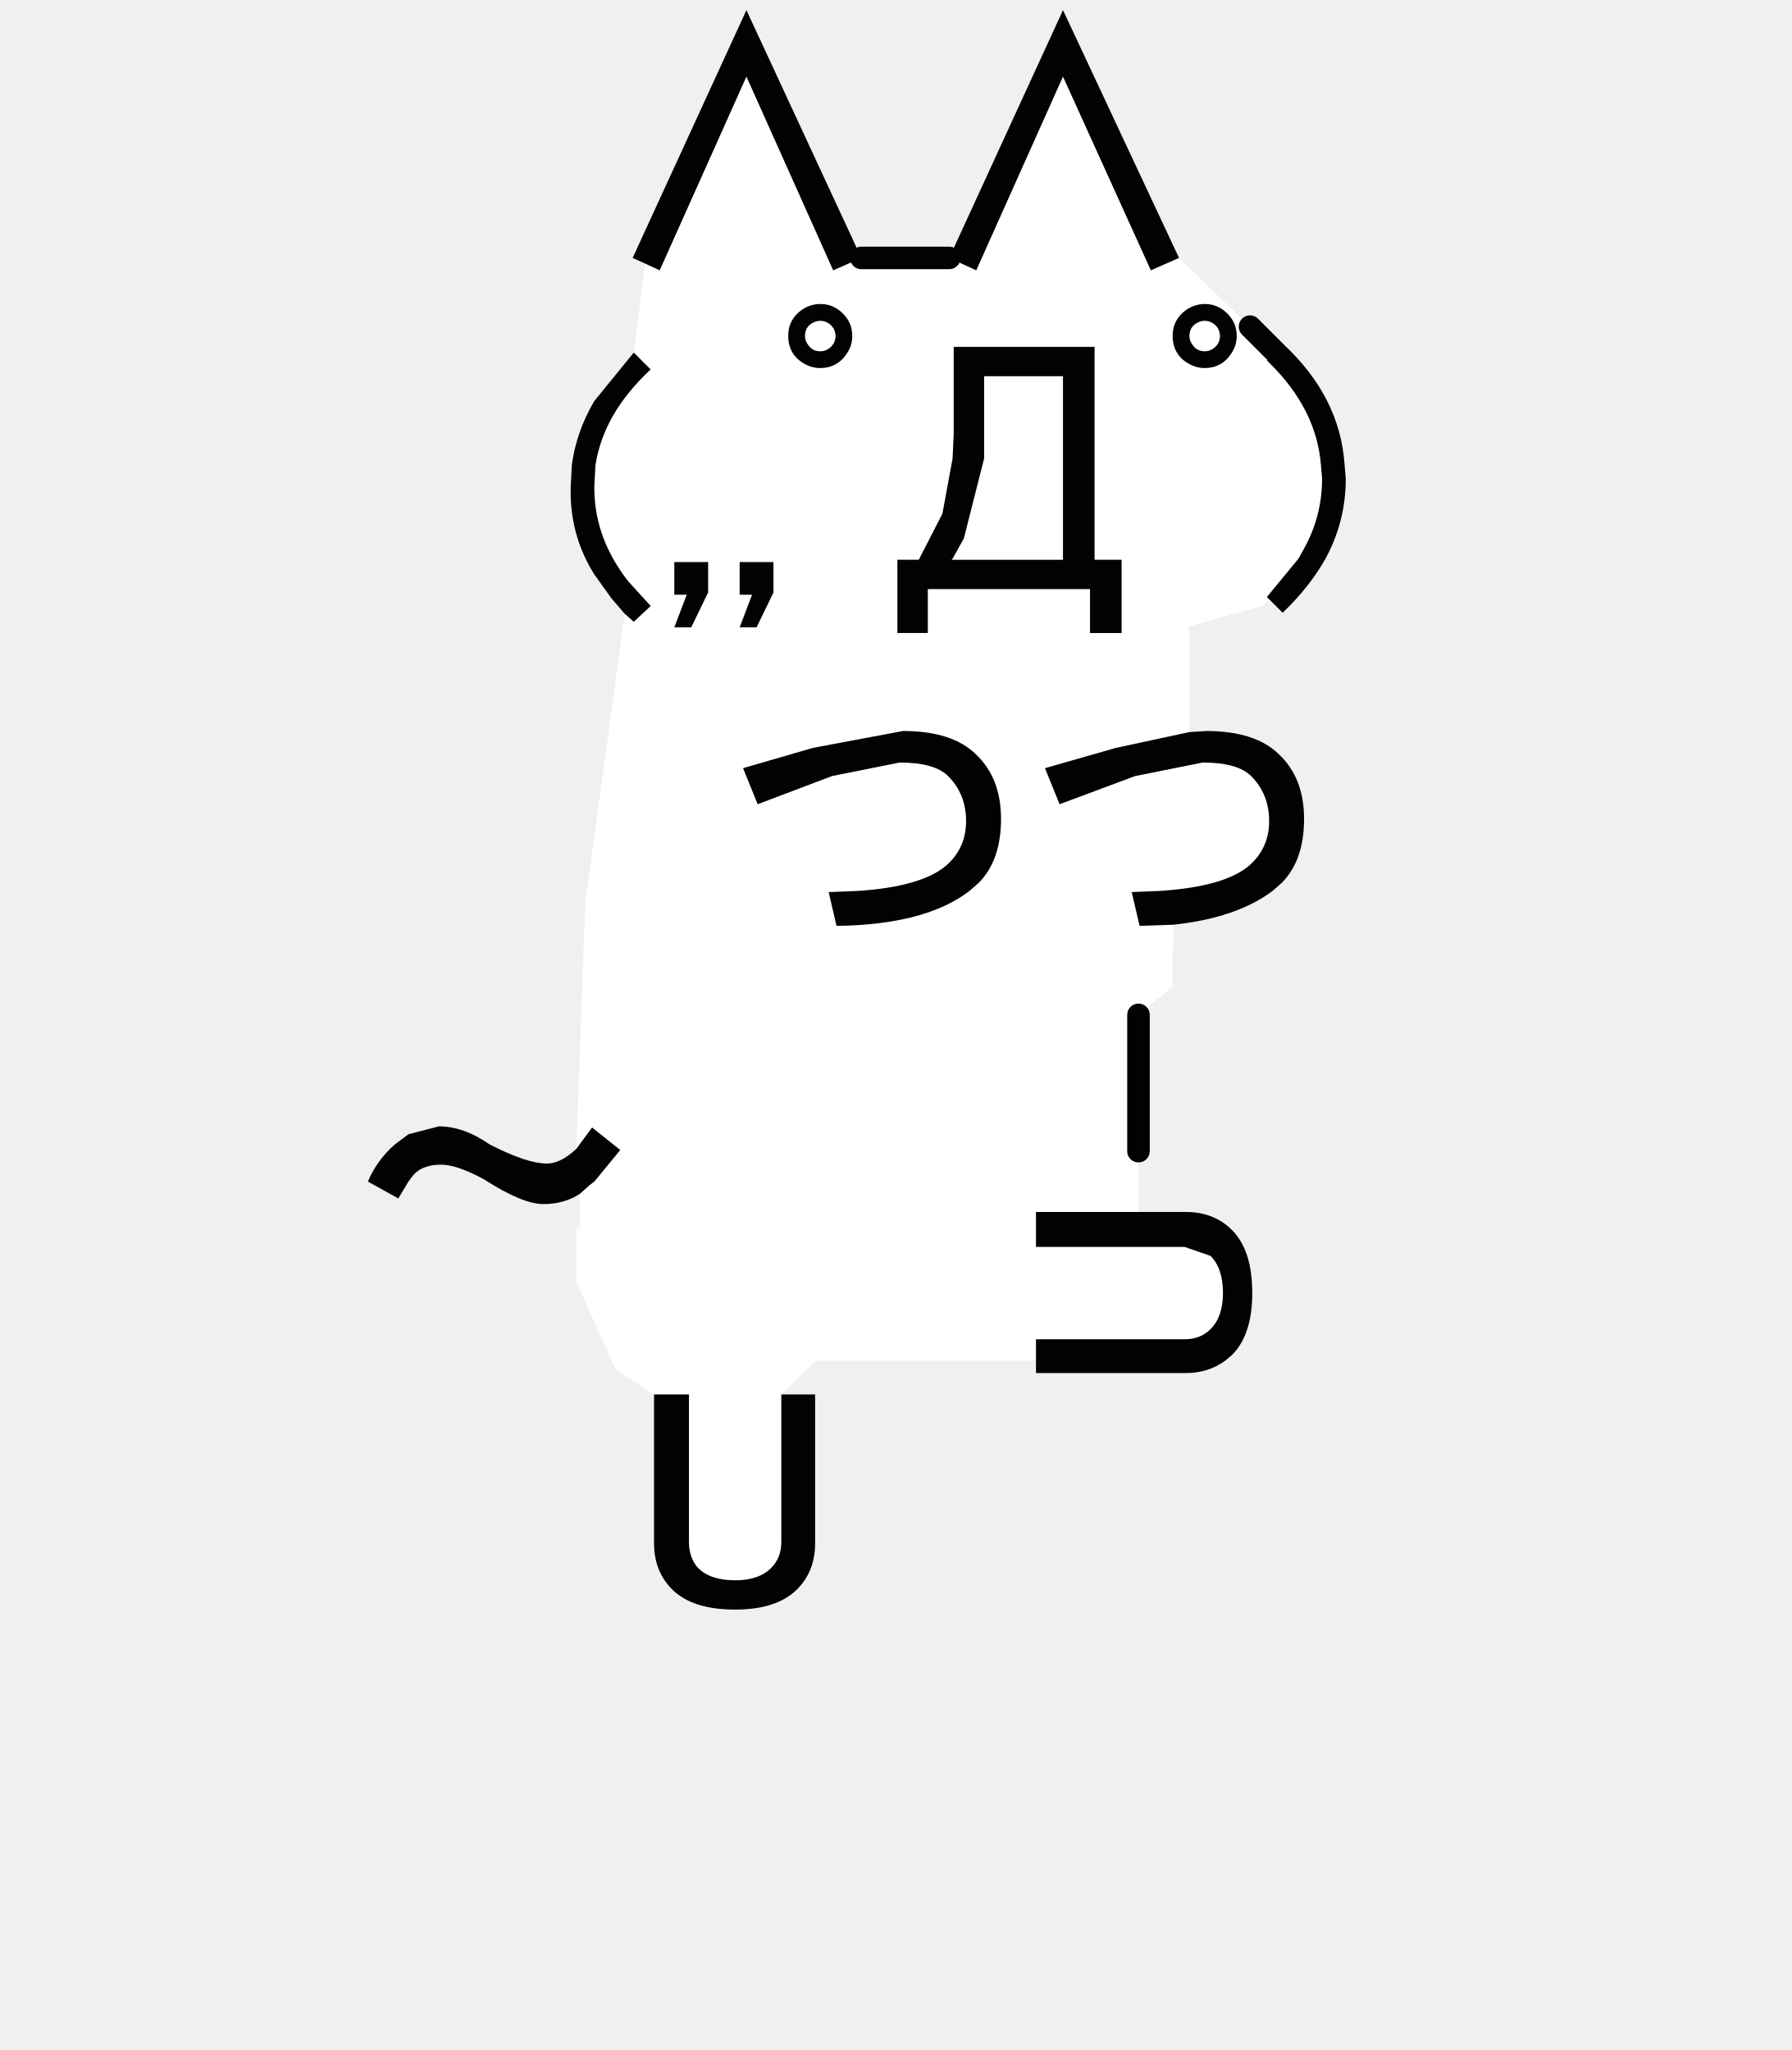
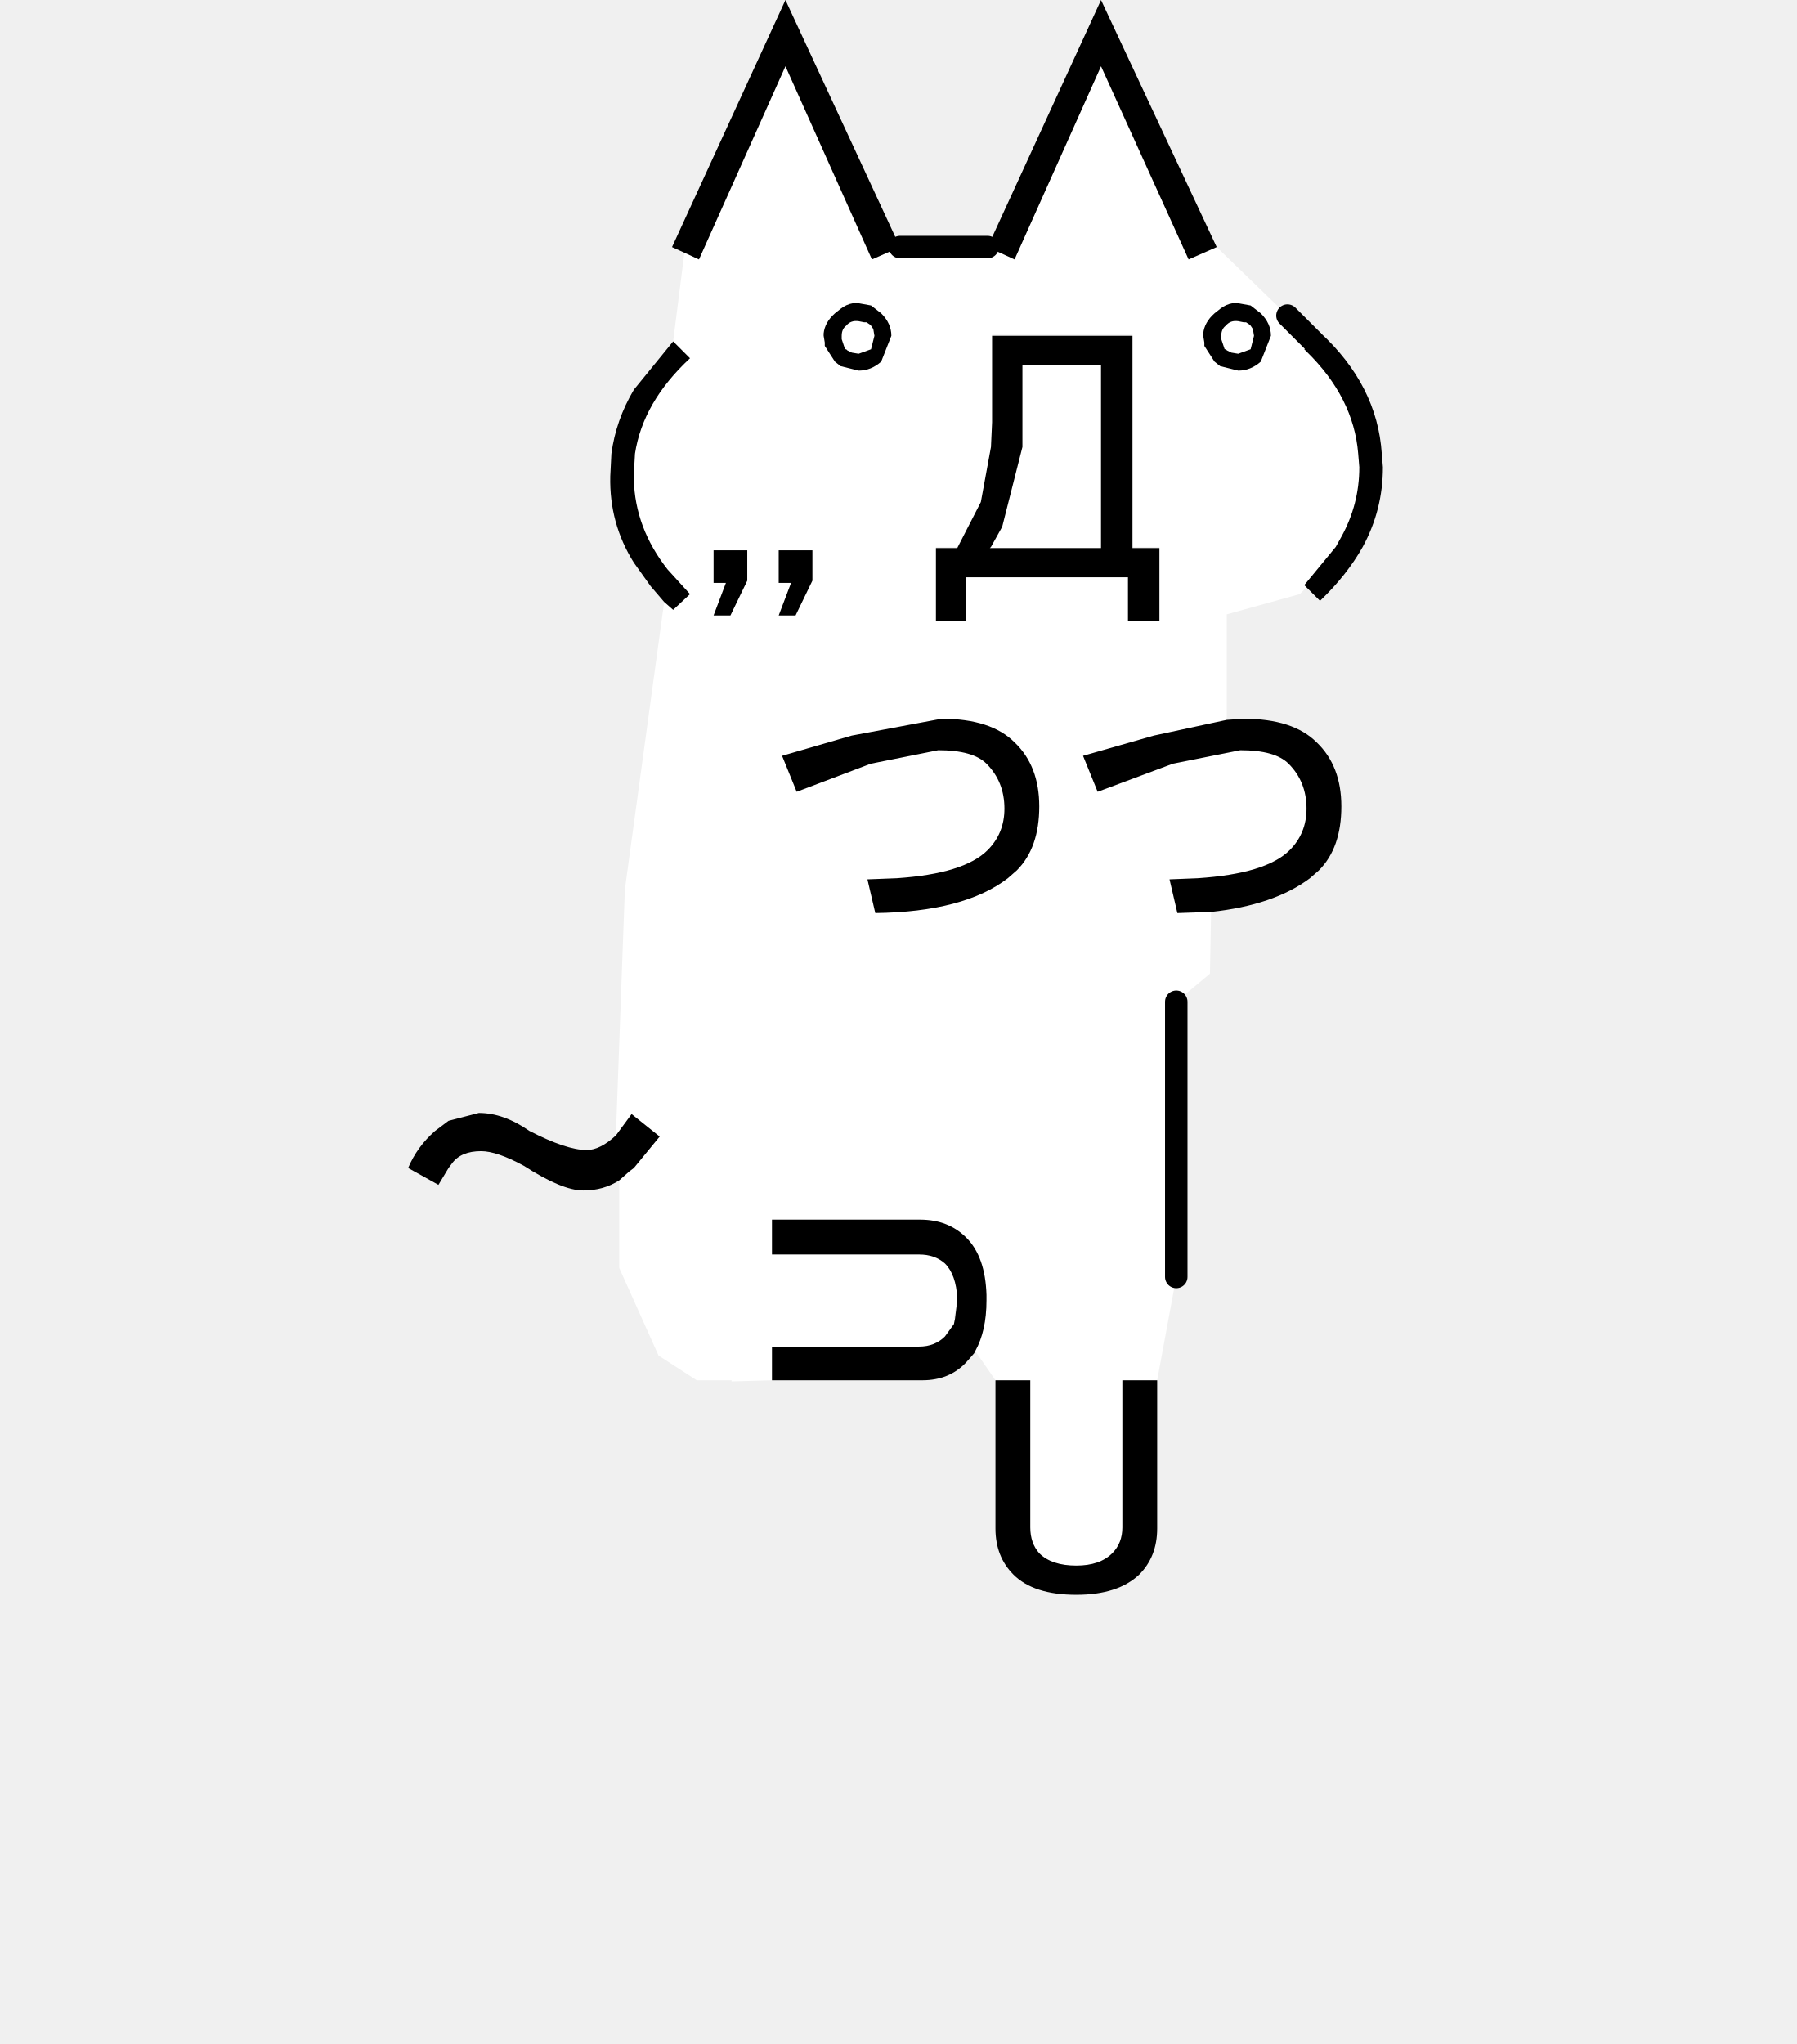
- <svg xmlns="http://www.w3.org/2000/svg" version="1.1" id="front-walking-2" x="0px" y="0px" width="159px" height="182px" viewBox="0 0 159 182" style="enable-background:new 0 0 159 182;" xml:space="preserve">
-   <path style="fill:#FFFFFF;" d="M84.657,38.499l-0.1,2.2l-0.9,4.9l-2.1,4h-1.9v0.1v6.5h2.699V52.3h14.4v3.899h2.801v-6.5v-0.1h-2.4  V30.8v-0.101h-12.5V30.8V38.499 M113.257,31.199h-0.1l-0.699,0.8l0.199,0.2c2.801,2.733,4.332,5.767,4.6,9.101l0.1,1.199  c0,2.2-0.531,4.268-1.6,6.2l-0.5,0.9l-2.799,3.399l0.199,0.2l-0.6,0.601l-6.5,1.8v9.399l-6.5,1.4l-6.301,1.8l1.301,3.2l6.699-2.5  l6-1.2c2.068,0,3.5,0.4,4.301,1.2c1.066,1.066,1.6,2.4,1.6,4c0,1.467-0.5,2.699-1.5,3.699c-1.4,1.4-4.133,2.234-8.199,2.5  l-2.5,0.102l0.699,3l3-0.102l-0.1,5.5l-3,2.5V102.2v5.398h-9.1v3.102h13.199l2.301,0.799c0.732,0.732,1.1,1.834,1.1,3.301  c0,1.4-0.367,2.467-1.1,3.199c-0.602,0.6-1.367,0.9-2.301,0.9H91.958v1.9H78.356h-0.199h-5.699l-3.102,3v13.1  c0,0.934-0.299,1.699-0.898,2.301c-0.734,0.732-1.801,1.1-3.201,1.1c-1.467,0-2.566-0.367-3.299-1.1  c-0.535-0.602-0.801-1.367-0.801-2.301v-13.1h-3.1l-3.4-2.201l-3.5-7.799v-4.801h0.301v-3l0.898-0.799l0.4-0.301l2.301-2.801l-2.5-2  l-1.4,1.9l0.801-21.9l3.5-25.6l0.799,0.7l1.5-1.399l-2-2.2c-1.932-2.467-2.932-5.134-3-8v-0.5l0.1-1.8  c0.469-3.067,2.102-5.9,4.9-8.5l-1.5-1.5l1-7.9l1.301,0.6L66.257,6.8l7.701,17.199l2.5-1.1h7.799l2.4,1.1L94.356,6.8l7.801,17.199  l2.5-1.1l6.301,6.1L113.257,31.199 M87.356,39.899v-6.5h7v16.3h-9.898l0.1-0.1l1-1.8l1.799-7.101v-0.1V39.899 M80.157,64.899l-8,1.5  l-6.199,1.8l1.299,3.2l6.6-2.5l6-1.2c2.066,0,3.5,0.4,4.301,1.2c1.066,1.066,1.6,2.4,1.6,4c0,1.467-0.5,2.699-1.5,3.699  c-1.4,1.4-4.1,2.234-8.1,2.5l-2.6,0.102l0.699,3c5.268-0.066,9.201-1.102,11.801-3.102l0.799-0.699c1.334-1.332,2-3.234,2-5.7  c0-2.399-0.732-4.3-2.199-5.7C85.257,65.6,83.091,64.899,80.157,64.899 M65.657,49.899v2.9h1.1l-1.1,2.899h1.5l1.5-3.1v-2.7H65.657   M62.856,52.6v-2.7h-3v2.9h1.102l-1.102,2.899h1.5L62.856,52.6" />
-   <path style="fill:#010202;" d="M83.657,45.6l0.9-4.9l0.1-2.2V30.8h12.5v18.8v0.1h2.4v6.5h-2.801V52.3h-14.4v3.899h-2.699v-6.5h1.9  L83.657,45.6 M56.157,22.899l10.1-22l10.201,22l-2.5,1.1L66.257,6.8l-7.699,17.199l-1.301-0.6L56.157,22.899 M54.257,53.1  l-1.5-2.101c-1.467-2.333-2.166-4.899-2.1-7.699l0.1-2c0.268-2,0.934-3.9,2-5.7l3.5-4.3l1.5,1.5c-2.799,2.6-4.432,5.433-4.9,8.5  l-0.1,1.8v0.5c0.068,2.866,1.068,5.533,3,8l2,2.2l-1.5,1.399l-0.799-0.7L54.257,53.1 M48.257,106.899  c-1.268,0-3.033-0.734-5.299-2.199c-1.602-0.867-2.867-1.301-3.801-1.301c-1.199,0-2.066,0.367-2.6,1.1l-0.301,0.4l-0.9,1.5  l-2.699-1.5c0.533-1.266,1.332-2.367,2.4-3.301l1.199-0.898l2.701-0.701c1.465,0,2.965,0.533,4.5,1.6  c2.199,1.133,3.898,1.701,5.1,1.701c0.799,0,1.666-0.434,2.6-1.301l1.4-1.9l2.5,2l-2.301,2.801l-0.4,0.301l-0.898,0.799  C50.524,106.599,49.458,106.899,48.257,106.899 M72.356,123.8v13.199c0,1.666-0.531,3.033-1.6,4.1  c-1.199,1.201-3.033,1.801-5.5,1.801c-2.533,0-4.4-0.6-5.6-1.801c-1.066-1.066-1.6-2.434-1.6-4.1V123.8h3.1v13.1  c0,0.934,0.266,1.699,0.801,2.301c0.732,0.732,1.832,1.1,3.299,1.1c1.4,0,2.467-0.367,3.201-1.1c0.6-0.602,0.898-1.367,0.898-2.301  v-13.1H72.356 M105.257,107.599c1.666,0,3.033,0.535,4.1,1.602c1.201,1.199,1.801,3.066,1.801,5.6c0,2.467-0.6,4.299-1.801,5.5  l-0.6,0.5c-1,0.732-2.166,1.1-3.5,1.1H91.958v-1.1v-1.9h13.199c0.934,0,1.699-0.301,2.301-0.9c0.732-0.732,1.1-1.799,1.1-3.199  c0-1.467-0.367-2.568-1.1-3.301l-2.301-0.799H91.958v-3.102h9.1H105.257 M107.058,64.899c2.932,0,5.1,0.7,6.5,2.1  c1.467,1.4,2.199,3.301,2.199,5.7c0,2.466-0.666,4.368-2,5.7l-0.799,0.699c-2.133,1.602-5.066,2.602-8.801,3l-3,0.102l-0.699-3  l2.5-0.102c4.066-0.266,6.799-1.1,8.199-2.5c1-1,1.5-2.232,1.5-3.699c0-1.6-0.533-2.934-1.6-4c-0.801-0.8-2.232-1.2-4.301-1.2  l-6,1.2l-6.699,2.5l-1.301-3.2l6.301-1.8l6.5-1.4L107.058,64.899 M113.856,30.499c3.4,3.134,5.234,6.733,5.5,10.801l0.102,1.199  c0,2.533-0.602,4.9-1.801,7.101c-0.934,1.666-2.199,3.267-3.801,4.8l-1.199-1.2l-0.199-0.2l2.799-3.399l0.5-0.9  c1.068-1.933,1.6-4,1.6-6.2l-0.1-1.199c-0.268-3.334-1.799-6.367-4.6-9.101l-0.199-0.2l0.699-0.8h0.1L113.856,30.499   M104.657,22.899l-2.5,1.1L94.356,6.8l-7.699,17.199l-2.4-1.1l10.1-22L104.657,22.899 M87.356,40.6v0.1L85.558,47.8l-1,1.8l-0.1,0.1  h9.898v-16.3h-7v6.5V40.6 M86.657,66.999c1.467,1.4,2.199,3.301,2.199,5.7c0,2.466-0.666,4.368-2,5.7l-0.799,0.699  c-2.6,2-6.533,3.035-11.801,3.102l-0.699-3l2.6-0.102c4-0.266,6.699-1.1,8.1-2.5c1-1,1.5-2.232,1.5-3.699c0-1.6-0.533-2.934-1.6-4  c-0.801-0.8-2.234-1.2-4.301-1.2l-6,1.2l-6.6,2.5l-1.299-3.2l6.199-1.8l8-1.5C83.091,64.899,85.257,65.6,86.657,66.999   M68.657,49.899v2.7l-1.5,3.1h-1.5l1.1-2.899h-1.1v-2.9H68.657 M61.356,55.699h-1.5l1.102-2.899h-1.102v-2.9h3v2.7L61.356,55.699" />
-   <path style="fill:none;stroke:#010202;stroke-width:2;stroke-linecap:round;stroke-linejoin:round;stroke-miterlimit:3;" d="  M84.257,22.899h-7.799 M101.058,102.2V90.099 M113.157,31.199l-2.199-2.2" />
-   <path style="fill:#010202;" d="M104.091,29.81c0,1.149,0.513,2.001,1.522,2.532c0.412,0.223,0.849,0.336,1.298,0.336  c1.028,0,1.838-0.443,2.401-1.315c0.31-0.464,0.466-0.979,0.466-1.529c0-0.738-0.251-1.383-0.752-1.917  c-0.581-0.615-1.276-0.928-2.067-0.928c-0.6,0-1.155,0.174-1.654,0.517C104.499,28.072,104.091,28.847,104.091,29.81z   M106.935,31.187c-0.494,0-0.861-0.208-1.129-0.644c-0.151-0.218-0.225-0.45-0.225-0.709c0-0.552,0.234-0.94,0.718-1.188  c0.209-0.111,0.417-0.165,0.636-0.165c0.33,0,0.619,0.108,0.881,0.327c0.317,0.277,0.473,0.613,0.473,1.026  c0,0.399-0.148,0.728-0.452,1.004C107.574,31.072,107.279,31.187,106.935,31.187z" />
-   <path style="fill:#010202;" d="M69.966,29.81c0,1.149,0.513,2.001,1.522,2.532c0.412,0.223,0.849,0.336,1.298,0.336  c1.028,0,1.838-0.443,2.401-1.315c0.31-0.464,0.466-0.979,0.466-1.529c0-0.738-0.251-1.383-0.752-1.917  c-0.581-0.615-1.276-0.928-2.067-0.928c-0.6,0-1.155,0.174-1.654,0.517C70.374,28.072,69.966,28.847,69.966,29.81z M72.81,31.187  c-0.494,0-0.861-0.208-1.129-0.644c-0.151-0.218-0.225-0.45-0.225-0.709c0-0.552,0.234-0.94,0.718-1.188  c0.209-0.111,0.417-0.165,0.636-0.165c0.33,0,0.619,0.108,0.881,0.327c0.317,0.277,0.473,0.613,0.473,1.026  c0,0.399-0.148,0.728-0.452,1.004C73.449,31.072,73.154,31.187,72.81,31.187z" />
+ <svg xmlns="http://www.w3.org/2000/svg" xmlns:xlink="http://www.w3.org/1999/xlink" height="182" width="160">
+   <defs>
+     <g id="c">
+       <path d="M10.75-56.05v-.05H4.5v3.9l-.05 1.1L4-48.65l-1.05 2H2v3.3h1.35v-1.95h7.2v1.95h1.4v-3.3h-1.2v-9.4M.4-60h3.9l1.2.55 3.85-8.6 3.9 8.6L14.5-60l3.15 3.05 1.15 1.1h-.05l-.35.4.1.1q2.1 2.05 2.3 4.55l.05.6q0 1.65-.8 3.1l-.25.45-1.4 1.7.1.1-.3.3-3.25.9v4.7l-3.25.7-3.15.9.65 1.6L12.55-37l3-.6q1.55 0 2.15.6.8.8.8 2 0 1.1-.75 1.85-1.05 1.05-4.1 1.25l-1.25.05.35 1.5 1.5-.05-.05 2.75-1.5 1.25v12.25l-.85 4.6H10.3V-3q0 .7-.45 1.15-.55.55-1.6.55-1.1 0-1.65-.55Q6.2-2.3 6.2-3v-6.55H4.65l-.9-1.3q.5-.9.5-2.25v-.25q-.05-1.7-.9-2.55-.8-.8-2.05-.8h-6.6v1.55h6.55q.7 0 1.15.4.5.5.55 1.55l-.15.9h.05l-.05.25-.4.55q-.45.45-1.15.45H-5.3v1.5l-1.8.05v-.05h-1.55l-1.7-1.1-1.75-3.9v-3.9l.45-.4.2-.15 1.15-1.4-1.25-1-.7.95.4-10.95 1.75-12.8.4.35.75-.7-1-1.1q-1.45-1.85-1.5-4v-.25l.05-.9q.35-2.3 2.45-4.25l-.75-.75.5-3.95.65.3 3.85-8.6 3.85 8.6L.4-60m5.45 8.85v-3.6h3.5v8.15H4.4l.05-.05.5-.9.9-3.55v-.05m12.9-4.7l-1.1-1.1 1.1 1.1M5.5-37.95Q4.45-39 2.25-39l-4 .75-3.1.9.65 1.6L-.9-37l3-.6q1.55 0 2.15.6.8.8.8 2 0 1.1-.75 1.85Q3.25-32.1.25-31.9l-1.3.05.35 1.5q3.95-.05 5.9-1.55l.4-.35q1-1 1-2.85 0-1.8-1.1-2.85M-7.15-43.6l.75-1.55v-1.35h-1.5v1.45h.55l-.55 1.45h.75m3.65-1.55v-1.35H-5v1.45h.55L-5-43.6h.75l.75-1.55" fill="#fff" fill-rule="evenodd" transform="translate(21.5 71)" />
+       <path d="M10.75-56.05v9.45h1.2v3.25h-1.4v-1.95h-7.2v1.95H2v-3.25h.95L4-48.65l.45-2.45.05-1.1v-3.85h6.25M4.3-60l5.05-11 5.15 11-1.25.55-3.9-8.6-3.85 8.6L4.3-60m14.5 4.15l.3-.35q2.55 2.35 2.75 5.4l.05.6q0 1.9-.9 3.55-.7 1.25-1.9 2.4l-.6-.6-.1-.1 1.4-1.7.25-.45q.8-1.45.8-3.1l-.05-.6q-.2-2.5-2.3-4.55l-.1-.1.35-.4h.05m-3.85 16.9l.75-.05q2.2 0 3.25 1.05 1.1 1.05 1.1 2.85 0 1.85-1 2.85l-.4.35q-1.6 1.2-4.4 1.5l-1.5.05-.35-1.5 1.25-.05q3.05-.2 4.1-1.25.75-.75.75-1.85 0-1.2-.8-2-.6-.6-2.15-.6l-3 .6-3.35 1.25-.65-1.6 3.15-.9 3.25-.7m-3.1 29.4v6.6q0 1.25-.8 2.05-.95.9-2.8.9-1.9 0-2.8-.9-.8-.8-.8-2.05v-6.6H6.2V-3q0 .7.4 1.15.55.55 1.65.55 1.05 0 1.6-.55.45-.45.45-1.15v-6.55h1.55m-8.1-1.3l-.05.1-.35.4q-.75.8-1.95.8h-6.7v-1.5h6.55q.7 0 1.15-.45l.4-.55.05-.25.1-.8v-.1q-.05-1.05-.55-1.55-.45-.4-1.15-.4H-5.3v-1.55h6.6q1.25 0 2.05.8.85.85.9 2.55v.25q0 1.35-.5 2.25m-15.85-7.6q-.7.45-1.6.45-.95 0-2.65-1.1-1.2-.65-1.9-.65-.9 0-1.3.55l-.15.2-.45.75-1.35-.75q.4-.95 1.2-1.65l.6-.45 1.35-.35q1.1 0 2.25.8 1.65.85 2.55.85.6 0 1.3-.65l.7-.95 1.25 1-1.15 1.4-.2.15-.45.4m2-25.75l-.6-.7-.75-1.05q-1.1-1.75-1.05-3.85l.05-1q.2-1.5 1-2.85l1.75-2.15.75.75q-2.1 1.95-2.45 4.25l-.05.9v.25q.05 2.15 1.5 4l1 1.1-.75.7-.4-.35m.9-15.55l-.55-.25 5.05-11L.4-60l-1.25.55-3.85-8.6-3.85 8.6-.65-.3m15.05 8.6v.05l-.9 3.55-.5.9-.05.05h4.95v-8.15h-3.5v3.6m-.35 13.2q1.1 1.05 1.1 2.85 0 1.85-1 2.85l-.4.35q-1.95 1.5-5.9 1.55l-.35-1.5 1.3-.05q3-.2 4.05-1.25.75-.75.75-1.85 0-1.2-.8-2-.6-.6-2.15-.6l-3 .6-3.3 1.25-.65-1.6 3.1-.9 4-.75q2.2 0 3.25 1.05m-9-7.2l-.75 1.55H-5l.55-1.45H-5v-1.45h1.5v1.35m-3.65 1.55h-.75l.55-1.45h-.55v-1.45h1.5v1.35l-.75 1.55" fill-rule="evenodd" transform="translate(21.5 71)" />
+       <path d="M.4-60h3.9m8.4 33.6v12.25m4.95-42.8l1.1 1.1" fill="none" stroke="#000" stroke-linecap="round" stroke-linejoin="round" transform="translate(21.5 71)" />
+     </g>
+     <g id="d" transform="translate(.8)">
+       <use height="3" transform="matrix(1.005 0 0 1 -.804 0)" width="4.65" xlink:href="#a" />
+       <use height="3" transform="matrix(1.005 0 0 1 16.096 0)" width="4.65" xlink:href="#a" />
+     </g>
+     <path d="M1.35 0h.2l.55.1.45.35q.45.45.45 1L2.55 2.6q-.45.4-1 .4l-.8-.2-.25-.2-.45-.7v-.15L0 1.45v-.1q.05-.5.5-.9l.25-.2Q1 .05 1.3 0h.05m.45.85L1.55.8Q1.2.75 1 1q-.2.15-.2.45v.15l.15.45H1l.05.05.2.1.3.05.55-.2.15-.6-.05-.3L2.1 1 2.05.95 1.9.85h-.1" fill-rule="evenodd" id="b" />
+     <use height="3" transform="translate(.8)" width="3" xlink:href="#b" id="a" />
+   </defs>
+   <g transform="matrix(2 0 0 2 79.341 142)">
+     <use height="71" transform="translate(-21.5 -71)" width="43.4" xlink:href="#c" />
+     <use height="3" transform="translate(-3.8 -57.5)" width="21.55" xlink:href="#d" />
+   </g>
</svg>
